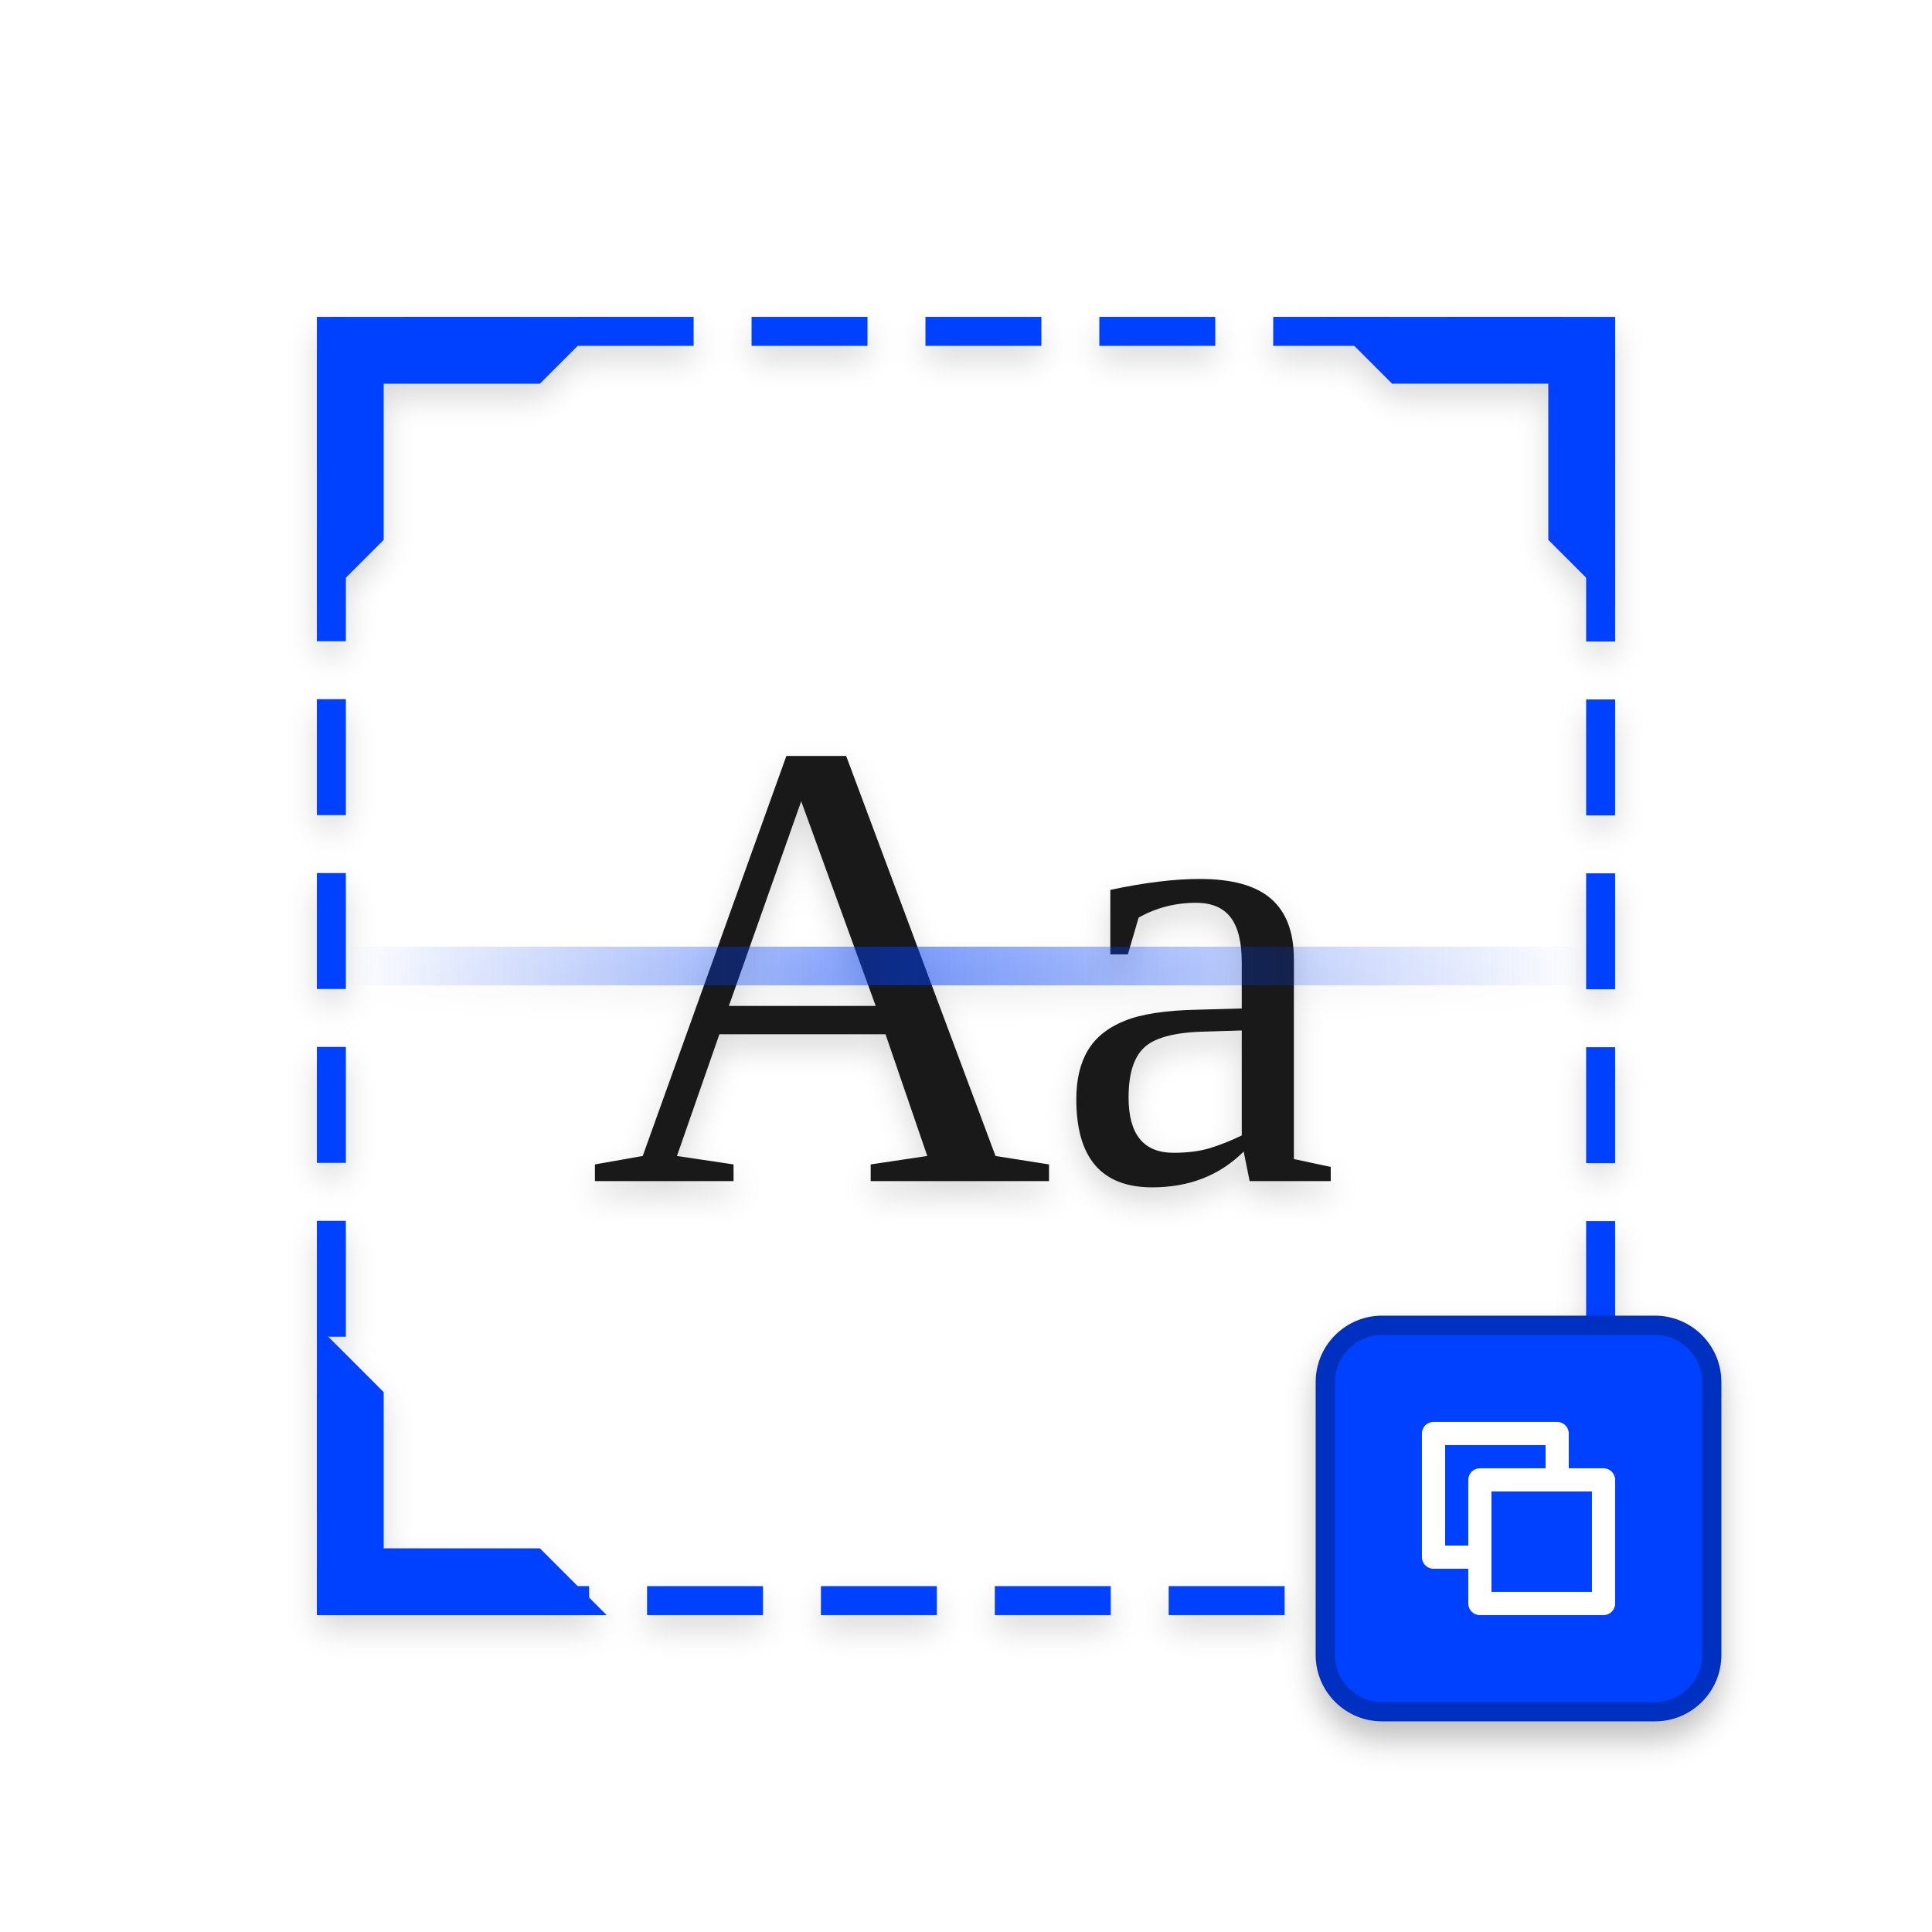
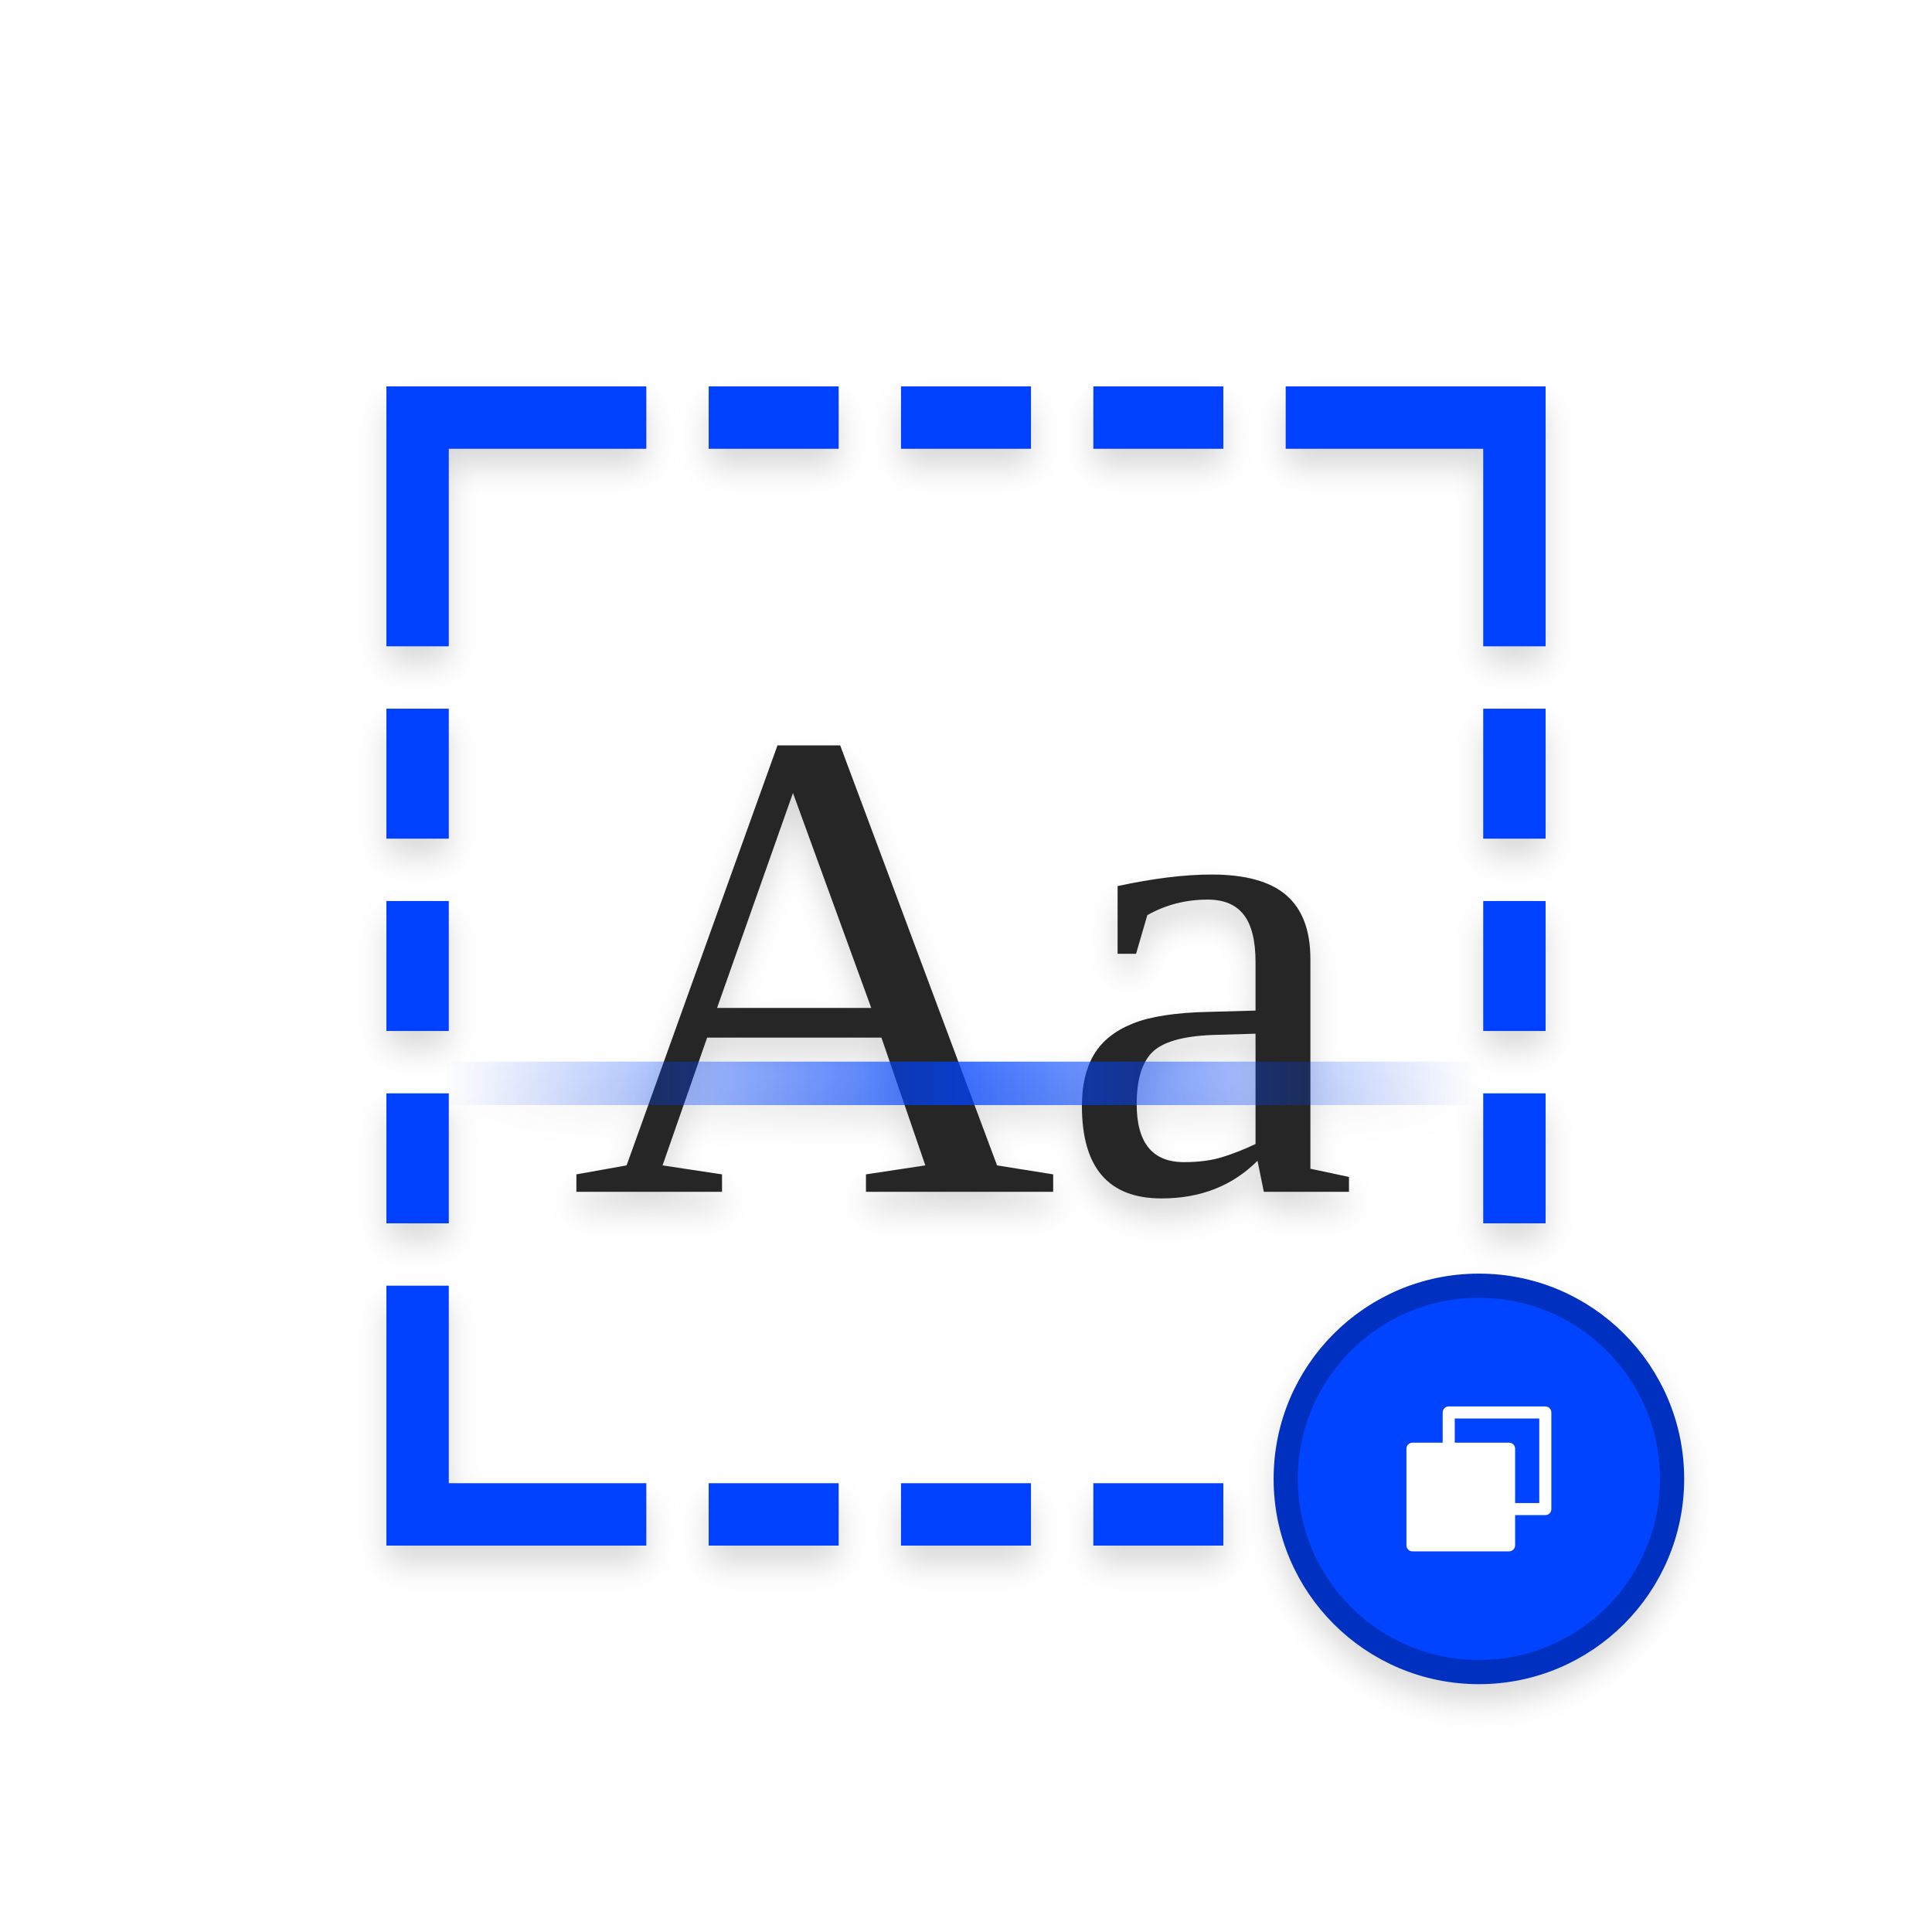
<svg xmlns="http://www.w3.org/2000/svg" xmlns:xlink="http://www.w3.org/1999/xlink" width="1000" height="1000" viewBox="0 0 264.583 264.583" version="1.1" id="svg1">
  <defs id="defs1">
+     <linearGradient id="linearGradient30">
+       <stop style="stop-color:#0043ff;stop-opacity:0;" offset="0" id="stop33" />
+       <stop style="stop-color:#0043ff;stop-opacity:0.75;" offset="0.5" id="stop32" />
+       <stop style="stop-color:#0043ff;stop-opacity:0;" offset="1" id="stop30" />
+     </linearGradient>
    <linearGradient id="linearGradient13">
      <stop style="stop-color:#0040ff;stop-opacity:0;" offset="0" id="stop13" />
      <stop style="stop-color:#0040ff;stop-opacity:0.5;" offset="0.453" id="stop15" />
      <stop style="stop-color:#0040ff;stop-opacity:0;" offset="1" id="stop14" />
    </linearGradient>
-     <linearGradient xlink:href="#linearGradient13" id="linearGradient14" x1="47.365" y1="133.502" x2="217.219" y2="133.502" gradientUnits="userSpaceOnUse" gradientTransform="matrix(1,0,0,0.4409722,-3.267924e-4,73.42101)" />
+     <linearGradient xlink:href="#linearGradient13" id="linearGradient14" x1="47.365" y1="133.502" x2="217.219" y2="133.502" gradientUnits="userSpaceOnUse" gradientTransform="matrix(1,0,0,0.4409722,-297.5572,73.42101)" />
    <filter style="color-interpolation-filters:sRGB" id="filter51" x="-0.116" y="-0.116" width="1.231" height="1.279">
      <feFlood result="flood" in="SourceGraphic" flood-opacity="0.251" flood-color="rgb(0,0,0)" id="feFlood50" />
      <feGaussianBlur result="blur" in="SourceGraphic" stdDeviation="4" id="feGaussianBlur50" />
      <feOffset result="offset" in="blur" dx="0" dy="5" id="feOffset50" />
      <feComposite result="comp1" operator="in" in="flood" in2="offset" id="feComposite50" />
      <feComposite result="comp2" operator="over" in="SourceGraphic" in2="comp1" id="feComposite51" />
    </filter>
-     <filter style="color-interpolation-filters:sRGB" id="filter77" x="-0.027" y="-0.027" width="1.054" height="1.065">
+     <filter style="color-interpolation-filters:sRGB" id="filter77" x="-0.018" y="-0.018" width="1.036" height="1.044">
      <feFlood result="flood" in="SourceGraphic" flood-opacity="0.149" flood-color="rgb(0,0,0)" id="feFlood76" />
      <feGaussianBlur result="blur" in="SourceGraphic" stdDeviation="2" id="feGaussianBlur76" />
      <feOffset result="offset" in="blur" dx="0" dy="2" id="feOffset76" />
      <feComposite result="comp1" operator="in" in="flood" in2="offset" id="feComposite76" />
      <feComposite result="comp2" operator="over" in="SourceGraphic" in2="comp1" id="feComposite77" />
    </filter>
+     <linearGradient xlink:href="#linearGradient30" id="linearGradient31" x1="37.848" y1="123.734" x2="226.735" y2="123.734" gradientUnits="userSpaceOnUse" gradientTransform="matrix(1,0,0,1.2,-0.824257,5.241558)" />
+     <filter style="color-interpolation-filters:sRGB;" id="filter57" x="-0.027" y="-0.027" width="1.064" height="1.078">
+       <feFlood result="flood" in="SourceGraphic" flood-opacity="0.149" flood-color="rgb(0,0,0)" id="feFlood56" />
+       <feGaussianBlur result="blur" in="SourceGraphic" stdDeviation="2" id="feGaussianBlur56" />
+       <feOffset result="offset" in="blur" dx="0" dy="2.5" id="feOffset56" />
+       <feComposite result="comp1" operator="in" in="flood" in2="offset" id="feComposite56" />
+       <feComposite result="comp2" operator="over" in="SourceGraphic" in2="comp1" id="feComposite57" />
+     </filter>
  </defs>
-   <rect style="fill:#ffffff;stroke-width:13.229;stroke-dashoffset:52.5" id="rect2" width="276.126" height="276.126" x="-5.771" y="-5.771" ry="9.722" />
  <g id="layer1">
    <g id="g20" style="filter:url(#filter77)">
-       <text xml:space="preserve" style="font-style:normal;font-variant:normal;font-weight:normal;font-stretch:normal;font-size:88.194px;line-height:1.5;font-family:'Times New Roman';-inkscape-font-specification:'Times New Roman, Normal';font-variant-ligatures:normal;font-variant-caps:normal;font-variant-numeric:normal;font-variant-east-asian:normal;letter-spacing:0px;word-spacing:0px;writing-mode:lr-tb;direction:ltr;fill:#191919;fill-opacity:1;stroke:none;stroke-width:13.229;stroke-dasharray:none;stroke-dashoffset:52.5;stroke-opacity:1" x="80.615" y="161.747" id="text11">
-         <tspan id="tspan11" style="font-style:normal;font-variant:normal;font-weight:normal;font-stretch:normal;font-size:88.194px;font-family:'Times New Roman';-inkscape-font-specification:'Times New Roman, Normal';font-variant-ligatures:normal;font-variant-caps:normal;font-variant-numeric:normal;font-variant-east-asian:normal;fill:#191919;fill-opacity:1;stroke:none;stroke-width:13.229" x="80.615" y="161.747">Aa</tspan>
-       </text>
      <g id="g19">
        <g id="g18">
-           <g id="rect1" style="opacity:1">
-             <path style="baseline-shift:baseline;display:inline;overflow:visible;vector-effect:none;fill-opacity:0;stroke-dasharray:15.875, 7.937;stroke-dashoffset:13.891;enable-background:accumulate;stop-color:#000000;stop-opacity:1" d="M 45.38,45.38 H 219.203 V 219.203 H 45.38 Z" id="path5" />
-             <path style="baseline-shift:baseline;display:inline;overflow:visible;vector-effect:none;fill:#0040ff;stroke-dasharray:15.875, 7.937;stroke-dashoffset:13.891;enable-background:accumulate;stop-color:#000000;stop-opacity:1" d="m 45.381,43.396 v 3.969 h 1.984 v -3.969 z m 9.922,0 v 3.969 h 15.875 v -3.969 z m 23.812,0 v 3.969 h 15.875 v -3.969 z m 23.812,0 v 3.969 h 15.875 v -3.969 z m 23.812,0 v 3.969 h 15.875 v -3.969 z m 23.812,0 v 3.969 h 15.875 v -3.969 z m 23.812,0 v 3.969 h 15.875 v -3.969 z m 23.812,0 v 3.969 h 15.875 v -3.969 z M 43.396,48.127 v 15.875 h 3.969 v -15.875 z m 173.822,0.039 v 15.875 h 3.969 v -15.875 z M 43.396,71.939 v 15.875 h 3.969 v -15.875 z m 173.822,0.039 v 15.875 h 3.969 v -15.875 z M 43.396,95.752 v 15.875 h 3.969 V 95.752 Z m 173.822,0.039 v 15.875 h 3.969 V 95.791 Z M 43.396,119.564 v 15.875 h 3.969 v -15.875 z m 173.822,0.039 v 15.875 h 3.969 v -15.875 z m -173.822,23.773 v 15.875 h 3.969 v -15.875 z m 173.822,0.039 v 15.875 h 3.969 v -15.875 z m -173.822,23.773 v 15.875 h 3.969 v -15.875 z m 173.822,0.039 v 15.875 h 3.969 v -15.875 z m -173.822,23.773 v 15.875 h 3.969 v -15.875 z m 173.822,0.039 v 15.875 h 3.969 v -15.875 z m -173.822,23.773 v 6.373 h 13.469 v -3.969 h -9.5 v -2.404 z m 173.822,0.039 v 2.365 h -9.541 v 3.969 h 13.51 v -6.334 z m -152.416,2.365 v 3.969 h 15.875 v -3.969 z m 23.812,0 v 3.969 h 15.875 v -3.969 z m 23.812,0 v 3.969 h 15.875 v -3.969 z m 23.812,0 v 3.969 h 15.875 v -3.969 z m 23.812,0 v 3.969 h 15.875 v -3.969 z m 23.812,0 v 3.969 h 15.875 v -3.969 z" id="path6" />
-           </g>
-           <g id="g17">
-             <path style="baseline-shift:baseline;display:inline;overflow:visible;vector-effect:none;fill:#0040ff;stroke-width:0.692;stroke-dashoffset:52.5;enable-background:accumulate;stop-color:#000000;stop-opacity:1" d="M 43.396,43.396 V 83.085 l 39.688,-39.689 z m 9.149,9.15 H 73.935 L 52.545,73.935 Z" id="path8" />
-             <path style="baseline-shift:baseline;display:inline;overflow:visible;vector-effect:none;fill:#0040ff;stroke-width:0.692;stroke-dashoffset:52.5;enable-background:accumulate;stop-color:#000000;stop-opacity:1" d="m 221.188,43.396 h -39.689 l 39.689,39.688 z m -9.15,9.149 v 21.39 l -21.389,-21.39 z" id="path9" />
-             <path style="baseline-shift:baseline;display:inline;overflow:visible;vector-effect:none;fill:#0040ff;stroke-width:0.692;stroke-dashoffset:52.5;enable-background:accumulate;stop-color:#000000;stop-opacity:1" d="M 221.188,221.188 V 181.499 L 181.5,221.188 Z m -9.149,-9.15 h -21.39 l 21.39,-21.389 z" id="path10" />
-             <path style="baseline-shift:baseline;display:inline;overflow:visible;vector-effect:none;fill:#0040ff;stroke-width:0.692;stroke-dashoffset:52.5;enable-background:accumulate;stop-color:#000000;stop-opacity:1" d="m 43.396,221.188 h 39.689 L 43.396,181.5 Z m 9.15,-9.149 v -21.39 l 21.389,21.39 z" id="path11" />
+           <rect style="fill:#ffffff;fill-opacity:1;stroke:none;stroke-width:2.646;stroke-dashoffset:52.5" id="rect3" width="264.583" height="264.583" x="0" y="0" ry="0" />
+           <g id="g36" style="filter:url(#filter57)">
+             <g id="g34" transform="matrix(0.75,0,0,0.75,33.07292,33.07292)">
+               <g id="g30" transform="matrix(0.7174886,0,0,0.7174886,-208.3255,5.759615)">
+                 <g id="g29">
+                   <g id="g14">
+                     <path id="rect8" style="fill:#0040ff;fill-opacity:1;stroke:none;stroke-width:2.949;stroke-dashoffset:52.5" d="M 409.251,28.849 V 44.724 H 442.324 V 28.849 Z" />
+                     <path id="path12" style="fill:#0040ff;fill-opacity:1;stroke:none;stroke-width:2.949;stroke-dashoffset:52.5" d="m 458.199,28.849 v 15.875 h 33.073 V 28.849 Z" />
+                     <path id="path13" style="fill:#0040ff;fill-opacity:1;stroke:none;stroke-width:2.949;stroke-dashoffset:52.5" d="m 507.147,28.849 v 15.875 h 33.073 V 28.849 Z" />
+                   </g>
+                   <g id="g21" transform="rotate(90,474.7354,176.3541)">
+                     <path id="path15" style="fill:#0040ff;fill-opacity:1;stroke:none;stroke-width:2.949;stroke-dashoffset:52.5" d="M 409.251,28.849 V 44.724 H 442.324 V 28.849 Z" />
+                     <path id="path16" style="fill:#0040ff;fill-opacity:1;stroke:none;stroke-width:2.949;stroke-dashoffset:52.5" d="m 458.199,28.849 v 15.875 h 33.073 V 28.849 Z" />
+                     <path id="path17" style="fill:#0040ff;fill-opacity:1;stroke:none;stroke-width:2.949;stroke-dashoffset:52.5" d="m 507.147,28.849 v 15.875 h 33.073 V 28.849 Z" />
+                   </g>
+                   <g id="g24" transform="rotate(180,474.7354,176.3541)">
+                     <path id="path22" style="fill:#0040ff;fill-opacity:1;stroke:none;stroke-width:2.949;stroke-dashoffset:52.5" d="M 409.251,28.849 V 44.724 H 442.324 V 28.849 Z" />
+                     <path id="path23" style="fill:#0040ff;fill-opacity:1;stroke:none;stroke-width:2.949;stroke-dashoffset:52.5" d="m 458.199,28.849 v 15.875 h 33.073 V 28.849 Z" />
+                     <path id="path24" style="fill:#0040ff;fill-opacity:1;stroke:none;stroke-width:2.949;stroke-dashoffset:52.5" d="m 507.147,28.849 v 15.875 h 33.073 V 28.849 Z" />
+                   </g>
+                   <g id="g27" transform="matrix(0,1,1,0,298.3813,-298.3813)">
+                     <path id="path25" style="fill:#0040ff;fill-opacity:1;stroke:none;stroke-width:2.949;stroke-dashoffset:52.5" d="M 409.251,28.849 V 44.724 H 442.324 V 28.849 Z" />
+                     <path id="path26" style="fill:#0040ff;fill-opacity:1;stroke:none;stroke-width:2.949;stroke-dashoffset:52.5" d="m 458.199,28.849 v 15.875 h 33.073 V 28.849 Z" />
+                     <path id="path27" style="fill:#0040ff;fill-opacity:1;stroke:none;stroke-width:2.949;stroke-dashoffset:52.5" d="m 507.147,28.849 v 15.875 h 33.073 V 28.849 Z" />
+                   </g>
+                 </g>
+                 <g id="g28">
+                   <path id="rect7" style="fill:#0040ff;stroke-width:3.318;stroke-dashoffset:52.5" d="m 327.23,28.849 v 66.146 h 15.875 V 44.724 h 50.271 V 28.849 Z" />
+                   <path id="path14" style="fill:#0040ff;stroke-width:3.318;stroke-dashoffset:52.5" d="m 622.241,28.849 h -66.146 v 15.875 h 50.271 v 50.271 h 15.875 z" />
+                   <path id="path21" style="fill:#0040ff;stroke-width:3.318;stroke-dashoffset:52.5" d="m 622.241,323.859 v -66.146 h -15.875 v 50.271 h -50.271 v 15.875 z" />
+                   <path id="path28" style="fill:#0040ff;stroke-width:3.318;stroke-dashoffset:52.5" d="m 327.23,323.859 v -66.146 h 15.875 v 50.271 h 50.271 v 15.875 z" />
+                 </g>
+               </g>
+               <g id="g33">
+                 <text xml:space="preserve" style="font-style:normal;font-variant:normal;font-weight:normal;font-stretch:normal;font-size:123.472px;line-height:1.5;font-family:'Times New Roman';-inkscape-font-specification:'Times New Roman, Normal';font-variant-ligatures:normal;font-variant-caps:normal;font-variant-numeric:normal;font-variant-east-asian:normal;letter-spacing:0px;word-spacing:0px;writing-mode:lr-tb;direction:ltr;fill:#262626;fill-opacity:1;stroke:none;stroke-width:2.716;stroke-dashoffset:52.5" x="59.945" y="173.529" id="text30">
+                   <tspan id="tspan30" style="font-style:normal;font-variant:normal;font-weight:normal;font-stretch:normal;font-size:123.472px;font-family:'Times New Roman';-inkscape-font-specification:'Times New Roman, Normal';font-variant-ligatures:normal;font-variant-caps:normal;font-variant-numeric:normal;font-variant-east-asian:normal;fill:#262626;fill-opacity:1;stroke-width:2.716" x="59.945" y="173.529">Aa</tspan>
+                 </text>
+                 <rect style="fill:url(#linearGradient31);stroke:none;stroke-width:2.164;stroke-dashoffset:52.5" id="rect30" width="188.886" height="7.937" x="37.024" y="149.754" />
+               </g>
+             </g>
+             <g id="g35">
+               <circle style="fill:#0044ff;fill-opacity:1;stroke:#0030bf;stroke-width:3.307;stroke-dasharray:none;stroke-dashoffset:52.5;stroke-opacity:1" id="path33" cx="202.531" cy="202.531" r="26.458" />
+               <path d="m 211.626,192.609 h -13.229 a 0.827,0.827 0 0 0 -0.827,0.827 v 4.134 h -4.134 a 0.827,0.827 0 0 0 -0.827,0.827 v 13.229 a 0.827,0.827 0 0 0 0.827,0.827 h 13.229 a 0.827,0.827 0 0 0 0.827,-0.827 v -4.134 h 4.134 a 0.827,0.827 0 0 0 0.827,-0.827 v -13.229 a 0.827,0.827 0 0 0 -0.827,-0.827 z m -0.827,13.229 h -3.307 v -7.441 a 0.827,0.827 0 0 0 -0.827,-0.827 h -7.441 v -3.307 h 11.576 z" id="path1-3" style="fill:#ffffff;fill-opacity:1;stroke-width:0.103" />
+             </g>
          </g>
        </g>
-         <rect style="fill:url(#linearGradient14);stroke:none;stroke-width:8.785;stroke-dasharray:none;stroke-dashoffset:52.5;stroke-opacity:1" id="rect11" width="169.854" height="5.292" x="47.365" y="129.646" />
-       </g>
-     </g>
-     <g id="g15" transform="matrix(0.5,0,0,0.5,-116.3712,181.604)" style="filter:url(#filter51)">
-       <g id="g16" transform="translate(191.2945,-87.71146)" style="stroke:none;stroke-opacity:1;stroke-width:2.852;stroke-dasharray:none">
-         <rect style="fill:#0040ff;fill-opacity:1;stroke:#0030bf;stroke-width:5.292;stroke-dasharray:none;stroke-dashoffset:52.5;stroke-opacity:1" id="rect15" width="105.833" height="105.833" x="404.448" y="87.501" ry="15.556" />
-         <path d="m 430.906,117.134 v 33.867 a 3.175,3.175 0 0 0 3.175,3.175 h 9.525 v 9.525 a 3.175,3.175 0 0 0 3.175,3.175 h 33.867 a 3.175,3.175 0 0 0 3.175,-3.175 v -33.867 a 3.175,3.175 0 0 0 -3.175,-3.175 h -9.525 v -9.525 a 3.175,3.175 0 0 0 -3.175,-3.175 h -33.867 a 3.175,3.175 0 0 0 -3.175,3.175 z m 46.567,15.875 v 27.517 h -27.517 v -27.517 z m -12.7,-12.7 v 6.35 h -17.992 a 3.175,3.175 0 0 0 -3.175,3.175 v 17.992 h -6.35 v -27.517 z" id="path1" style="fill:#ffffff;fill-opacity:1;stroke-width:2.852;stroke:none;stroke-opacity:1;stroke-dasharray:none" />
      </g>
    </g>
  </g>
</svg>
